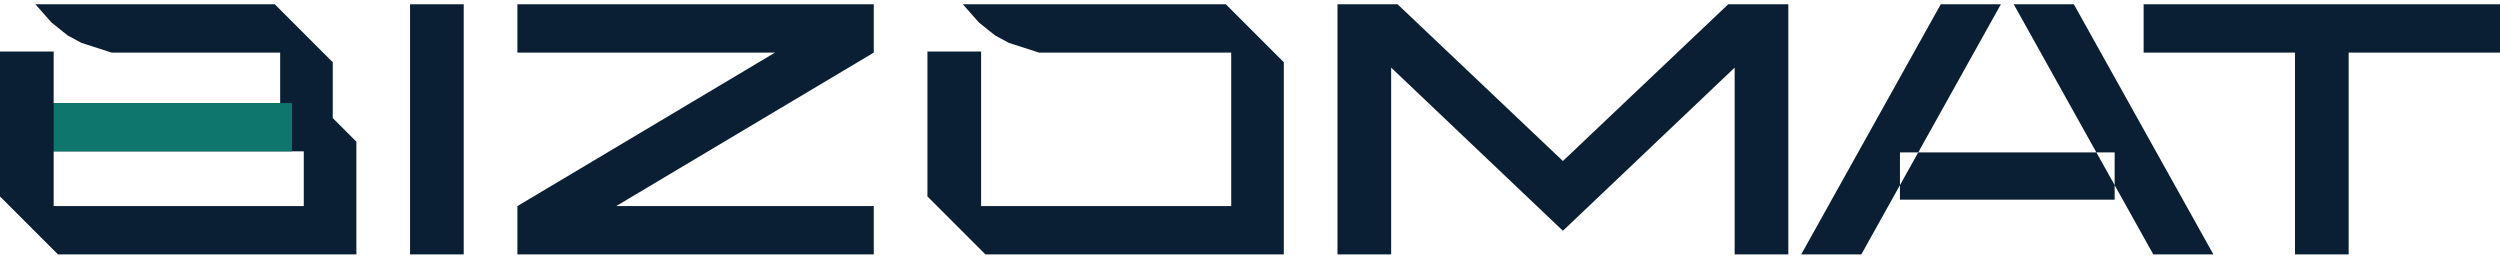
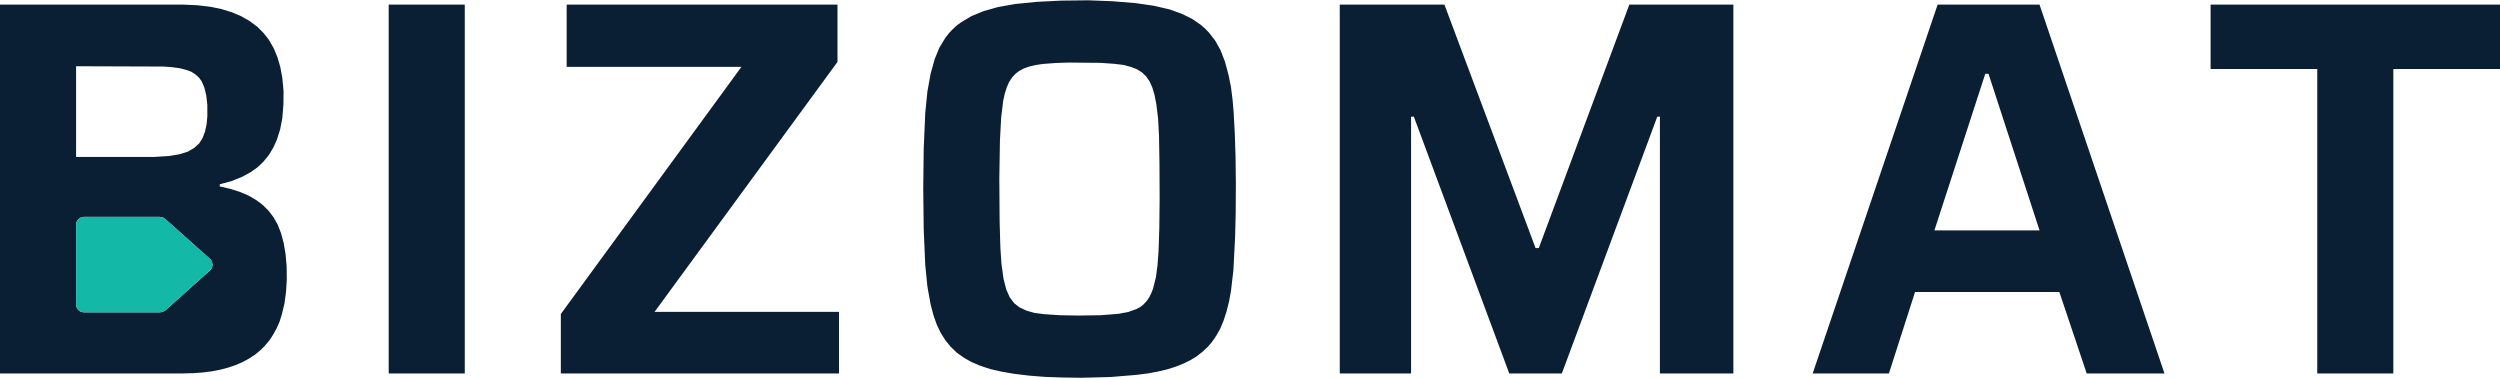
- <svg xmlns="http://www.w3.org/2000/svg" viewBox="0 0 2329 241" role="img" aria-label="BIZOMAT">
-   <path fill="#0a1f33" fill-rule="evenodd" d="M33 4L256 4L310 58L310 110L332 132L332 237L54 237L0 183L0 48L50 48L50 96L261 96L261 49L104 49L76 40L63 33L48 21ZM50 141L283 141L283 192L50 192ZM382 4L432 4L432 237L382 237ZM482 4L814 4L814 49L574 192L814 192L814 237L482 237L482 192L722 49L482 49ZM897 4L1142 4L1196 58L1196 237L918 237L864 183L864 48L914 48L914 192L1147 192L1147 49L968 49L940 40L927 33L912 21ZM1246 4L1302 4L1456 150L1610 4L1666 4L1666 237L1616 237L1616 63L1456 215L1296 63L1296 237L1246 237ZM1678 237L1734 237L1864 4L1808 4ZM1876 4L1932 4L2062 237L2006 237ZM1770 142L1970 142L1970 186L1770 186ZM1997 4L2329 4L2329 49L2188 49L2188 237L2138 237L2138 49L1997 49Z" />
-   <path fill="#0f766e" d="M50 96L272 96L272 141L50 141Z" />
+ <svg xmlns="http://www.w3.org/2000/svg" viewBox="0 0 1626.6 246" role="img" aria-label="BIZOMAT">
+   <path fill="#0a1f33" fill-rule="evenodd" d="M118.4 243L0 243L0 3L119.1 3L128.4 3.4L136.8 4.4L143.8 5.8L150.9 8L156.6 10.4L162.3 13.6L167.4 17.4L171.4 21.4L174.8 25.7L178 31.2L180.5 37.2L182.4 43.7L183.7 50.8L184.5 59.3L184.4 68L183.7 76.8L182.3 84.1L180.2 90.8L177.9 95.9L174.9 100.9L171.3 105.3L167.5 108.9L162.8 112.2L157 115.3L150.4 117.9L143 119.9L143 121.3L150 122.9L156.4 125L161.6 127.2L166.6 130.1L171 133.4L174.8 137.2L178 141.4L180.7 146.2L182.9 151.9L184.6 158.2L185.8 165.4L186.5 173.2L186.6 181.9L186.1 189.9L185.1 197.4L183.4 204.5L181.9 209.3L180.1 213.4L177.8 217.6L175.5 221.2L172.4 224.9L169.4 227.9L166 230.7L162.2 233.2L158 235.5L153.4 237.5L148.4 239.2L143 240.6L137.8 241.6L131.5 242.4L125.6 242.8ZM49.5 43.1L49.5 102.1L100.5 102.1L110 101.5L116.6 100.4L122.1 98.7L126.3 96.3L129.6 93.3L131.7 90L133.3 85.9L134.4 81.1L134.9 75.7L134.9 68.3L134.2 62L132.9 56.8L131.2 52.9L129.4 50.4L127 48.3L124.5 46.7L121.3 45.5L117 44.4L111.8 43.7L106.3 43.3ZM104.1 141.1L54.3 141.1L52.4 141.6L50.8 142.8L49.8 144.5L49.5 146.1L49.5 198.2L50 200.4L51.2 201.9L52.6 202.9L54.5 203.2L104.1 203.2L105.6 203L107.5 202L137.2 175.4L138 173.9L138.3 172.2L137.9 170.3L137 168.8L107.3 142.3L105.8 141.4ZM252.9 243L252.9 3L302.4 3L302.4 243ZM364.9 243L364.9 204.3L482.4 43.5L368.7 43.5L368.7 3L544.9 3L544.9 40.3L425.9 202.9L545.9 202.9L545.9 243ZM703.4 245.8L690.4 245.6L679.6 245.2L669.6 244.4L659.7 243.2L651.6 241.8L644.2 240.1L637.6 237.9L632.2 235.6L627.4 232.9L622.7 229.6L618.6 225.7L615.1 221.4L612 216.5L609.5 211.2L607.4 205.3L605.5 198.1L603.4 186.4L602 172.4L601 149.2L600.7 123L601 96.8L602 73.6L603.4 59.6L605.5 47.9L608.2 38.3L611.2 31L615.1 24.6L617.5 21.5L619.8 19.1L622.7 16.4L625.5 14.4L632.2 10.4L640.1 7.2L649.3 4.6L660.5 2.6L674.5 1.2L690.4 0.4L708.2 0.2L723.8 0.8L738.6 2L750.5 3.7L760.9 6.1L768.7 8.9L775.5 12.2L781.2 16.1L784.2 18.7L786.5 21.1L790.7 26.5L794.1 32.6L797 40.1L799.3 48.6L800.9 56.5L802 65.2L802.7 73.6L803.4 86.7L803.9 102.2L804.1 119.4L804 138.3L803.6 154.3L802.5 175.8L800.9 189.5L799.7 196L798 202.8L796 208.9L793.9 213.9L791.3 218.5L788.7 222.3L785.8 225.7L782.5 228.8L778.5 231.9L774.4 234.4L769.9 236.6L764.9 238.6L759.5 240.3L753.6 241.7L747.3 242.9L739.5 243.9L722.7 245.3ZM701.6 205.3L716.1 205.1L727.5 204.2L734.1 203L739.6 201L742.1 199.6L744.1 198L746.1 195.8L747.7 193.5L749 190.9L750.2 187.9L752.1 180.3L753.1 172.8L753.8 163.4L754.3 148.4L754.5 129L754.4 106.8L754.1 88.6L753.5 77.1L752.4 68.1L751.2 61.8L749.8 57.1L748 53L745.7 49.7L743 47.1L739.6 45L735.4 43.4L730.6 42.2L724.7 41.5L716.1 40.9L695.6 40.7L686.5 41L678.8 41.6L673.8 42.3L669.7 43.3L666 44.6L662.9 46.3L660.5 48.2L658.5 50.4L656.6 53.3L655.1 56.7L653.8 60.7L652.7 65.7L651.4 76.5L650.6 91.5L650.2 116.1L650.4 144.3L650.9 161.5L651.6 171.7L652.9 181.2L654.7 188.3L656.9 193.3L659.8 197.2L663.2 199.9L667.8 202.1L673.1 203.6L679.3 204.4L689.6 205.1ZM871.7 243L871.7 3L939.8 3L999.1 161.4L1001.2 161.4L1060.1 3L1127.8 3L1127.8 243L1080 243L1080 75.9L1078.3 75.9L1016.2 243L982 243L919.9 75.9L918.1 75.9L918.1 243ZM1229 243L1179.4 243L1260.7 3L1327 3L1408.3 243L1357.7 243L1339.9 190L1246 190ZM1291.7 48L1258.6 149.9L1327 149.9L1293.8 48ZM1507.7 243L1507.7 44.9L1438.3 44.9L1438.3 3L1626.6 3L1626.6 44.9L1557.2 44.9L1557.2 243Z" />
+   <path fill="#14b8a6" d="M54.5 141.1L104.1 141.1L106 141.5L107.5 142.4L136.8 168.6L137.7 169.8L138.2 171.2L138.3 172.7L137.9 174.1L136.6 175.9L107.5 202L105.8 202.9L104.1 203.2L54.5 203.2L52.6 202.9L51.4 202.1L50.4 201L49.8 199.9L49.5 198.5L49.5 145.9L50 144L51 142.6L52.6 141.5Z" />
</svg>
